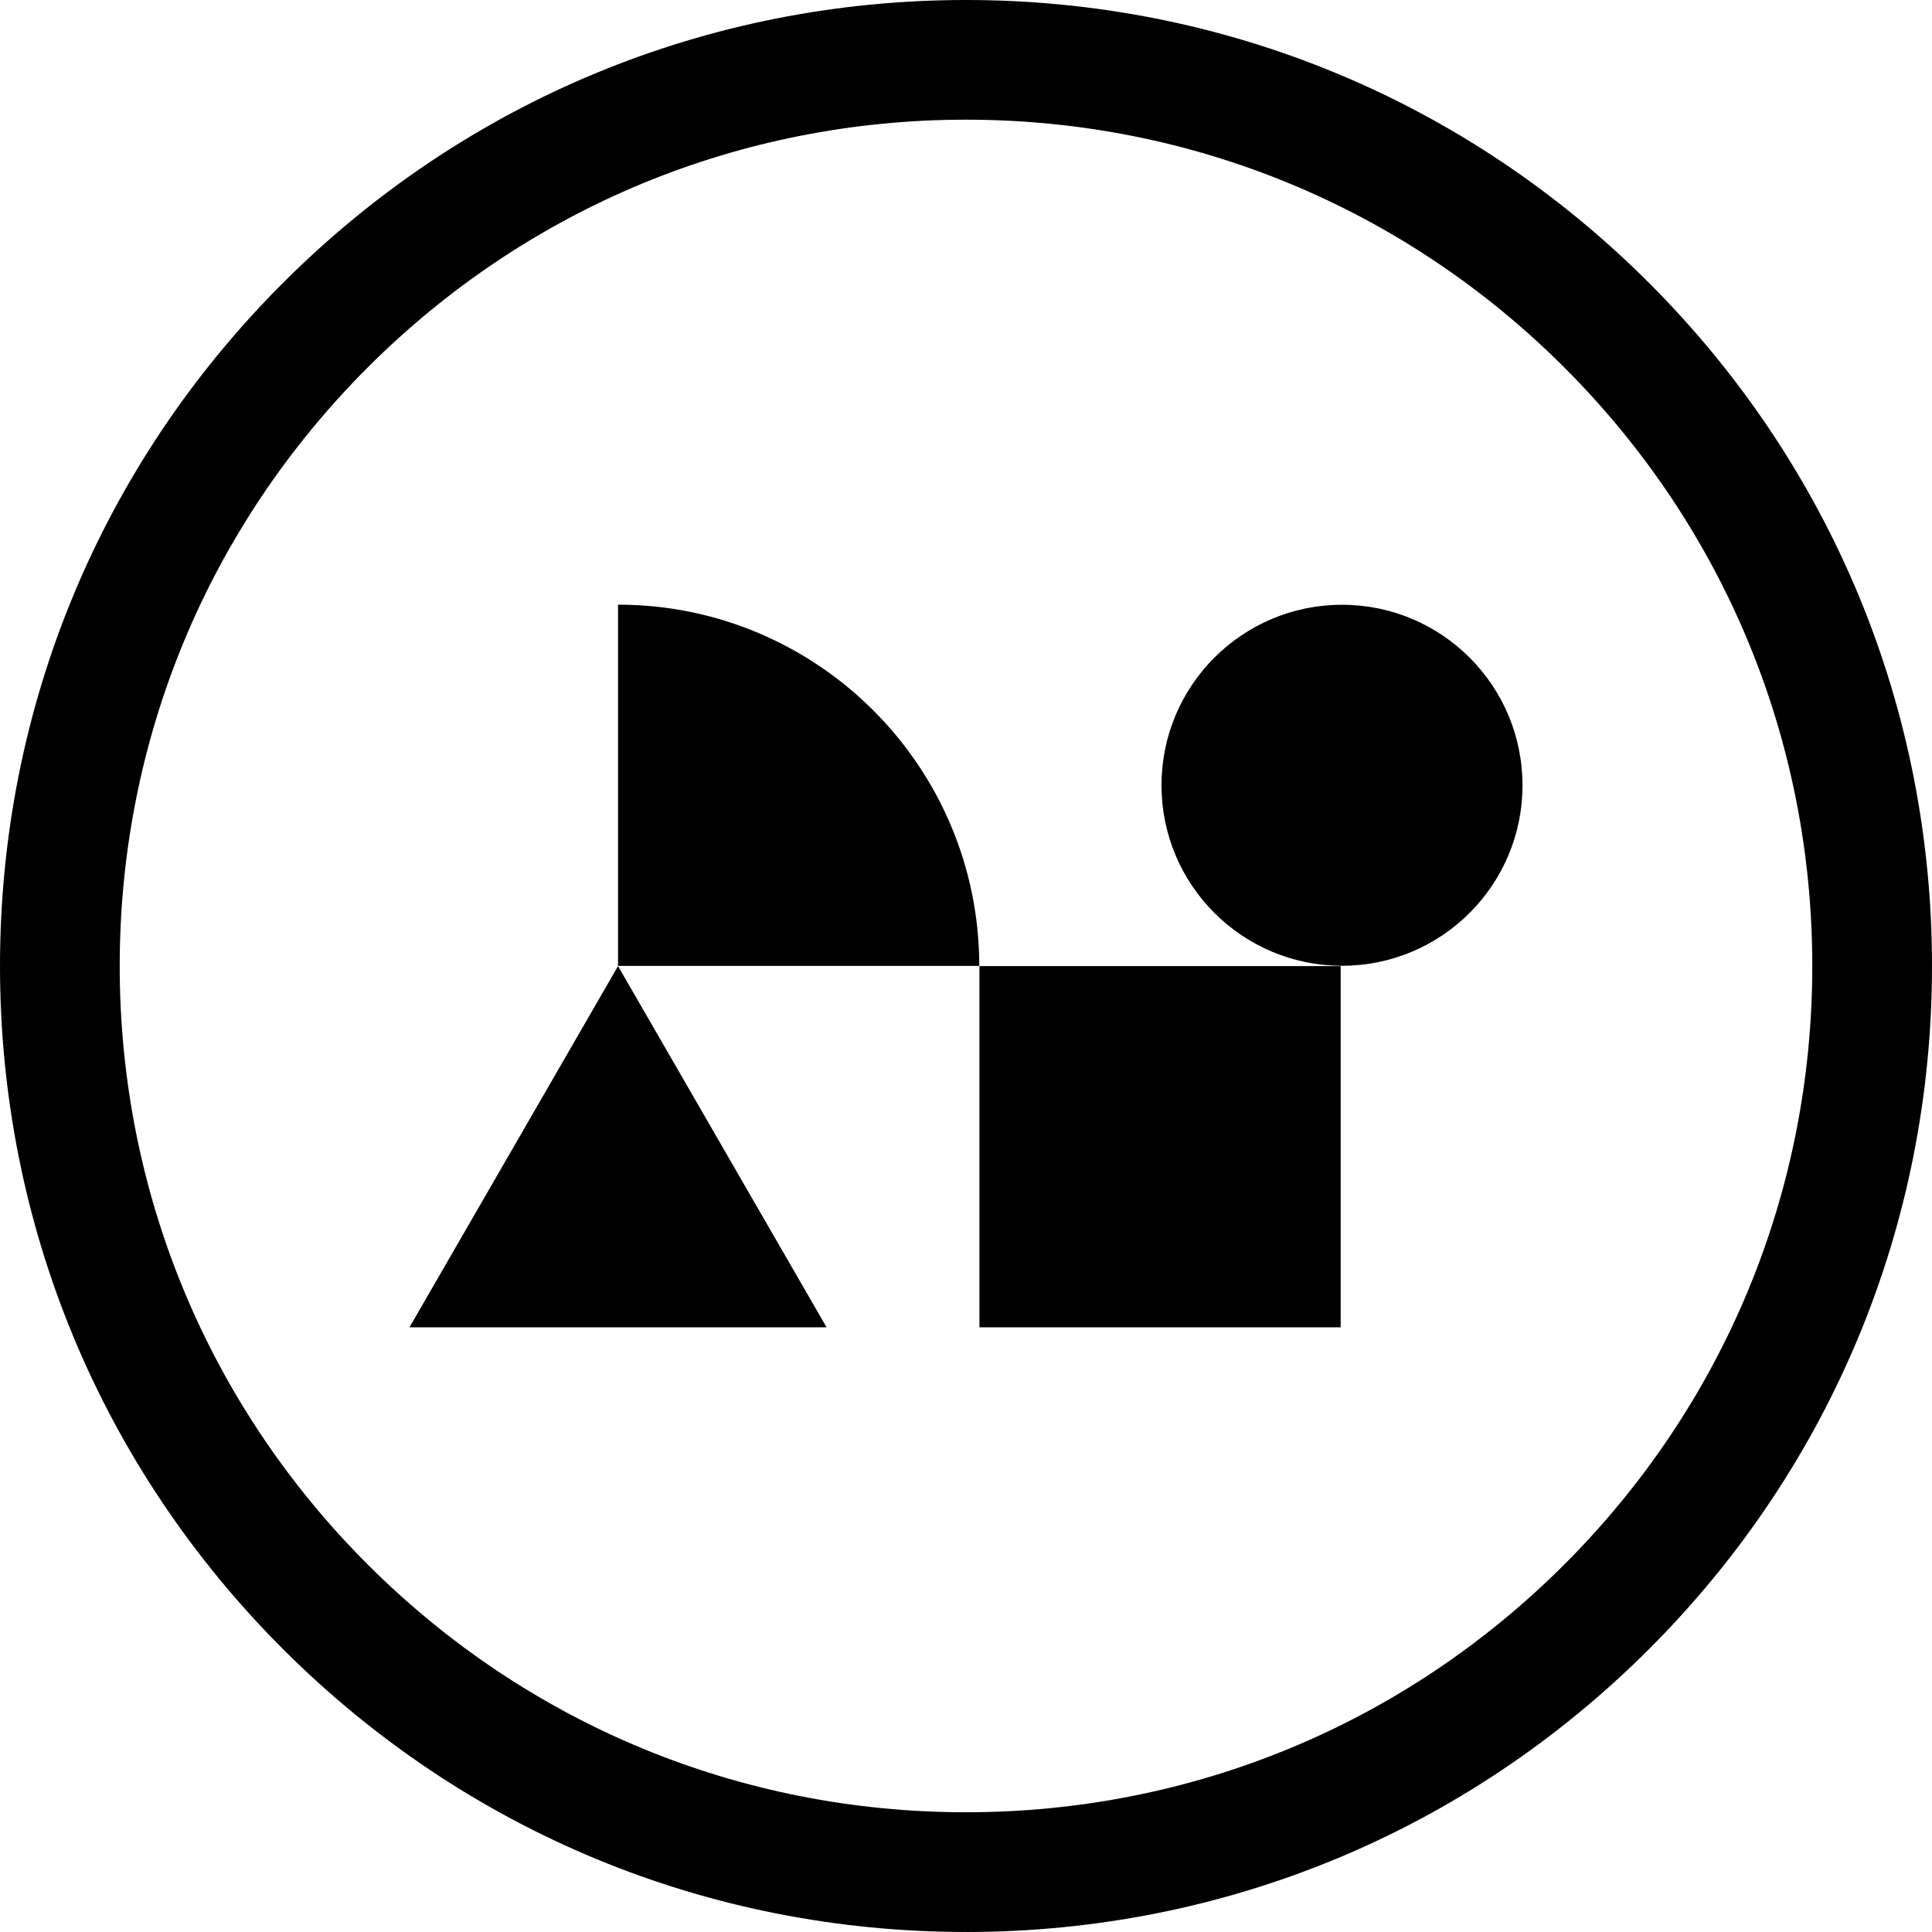
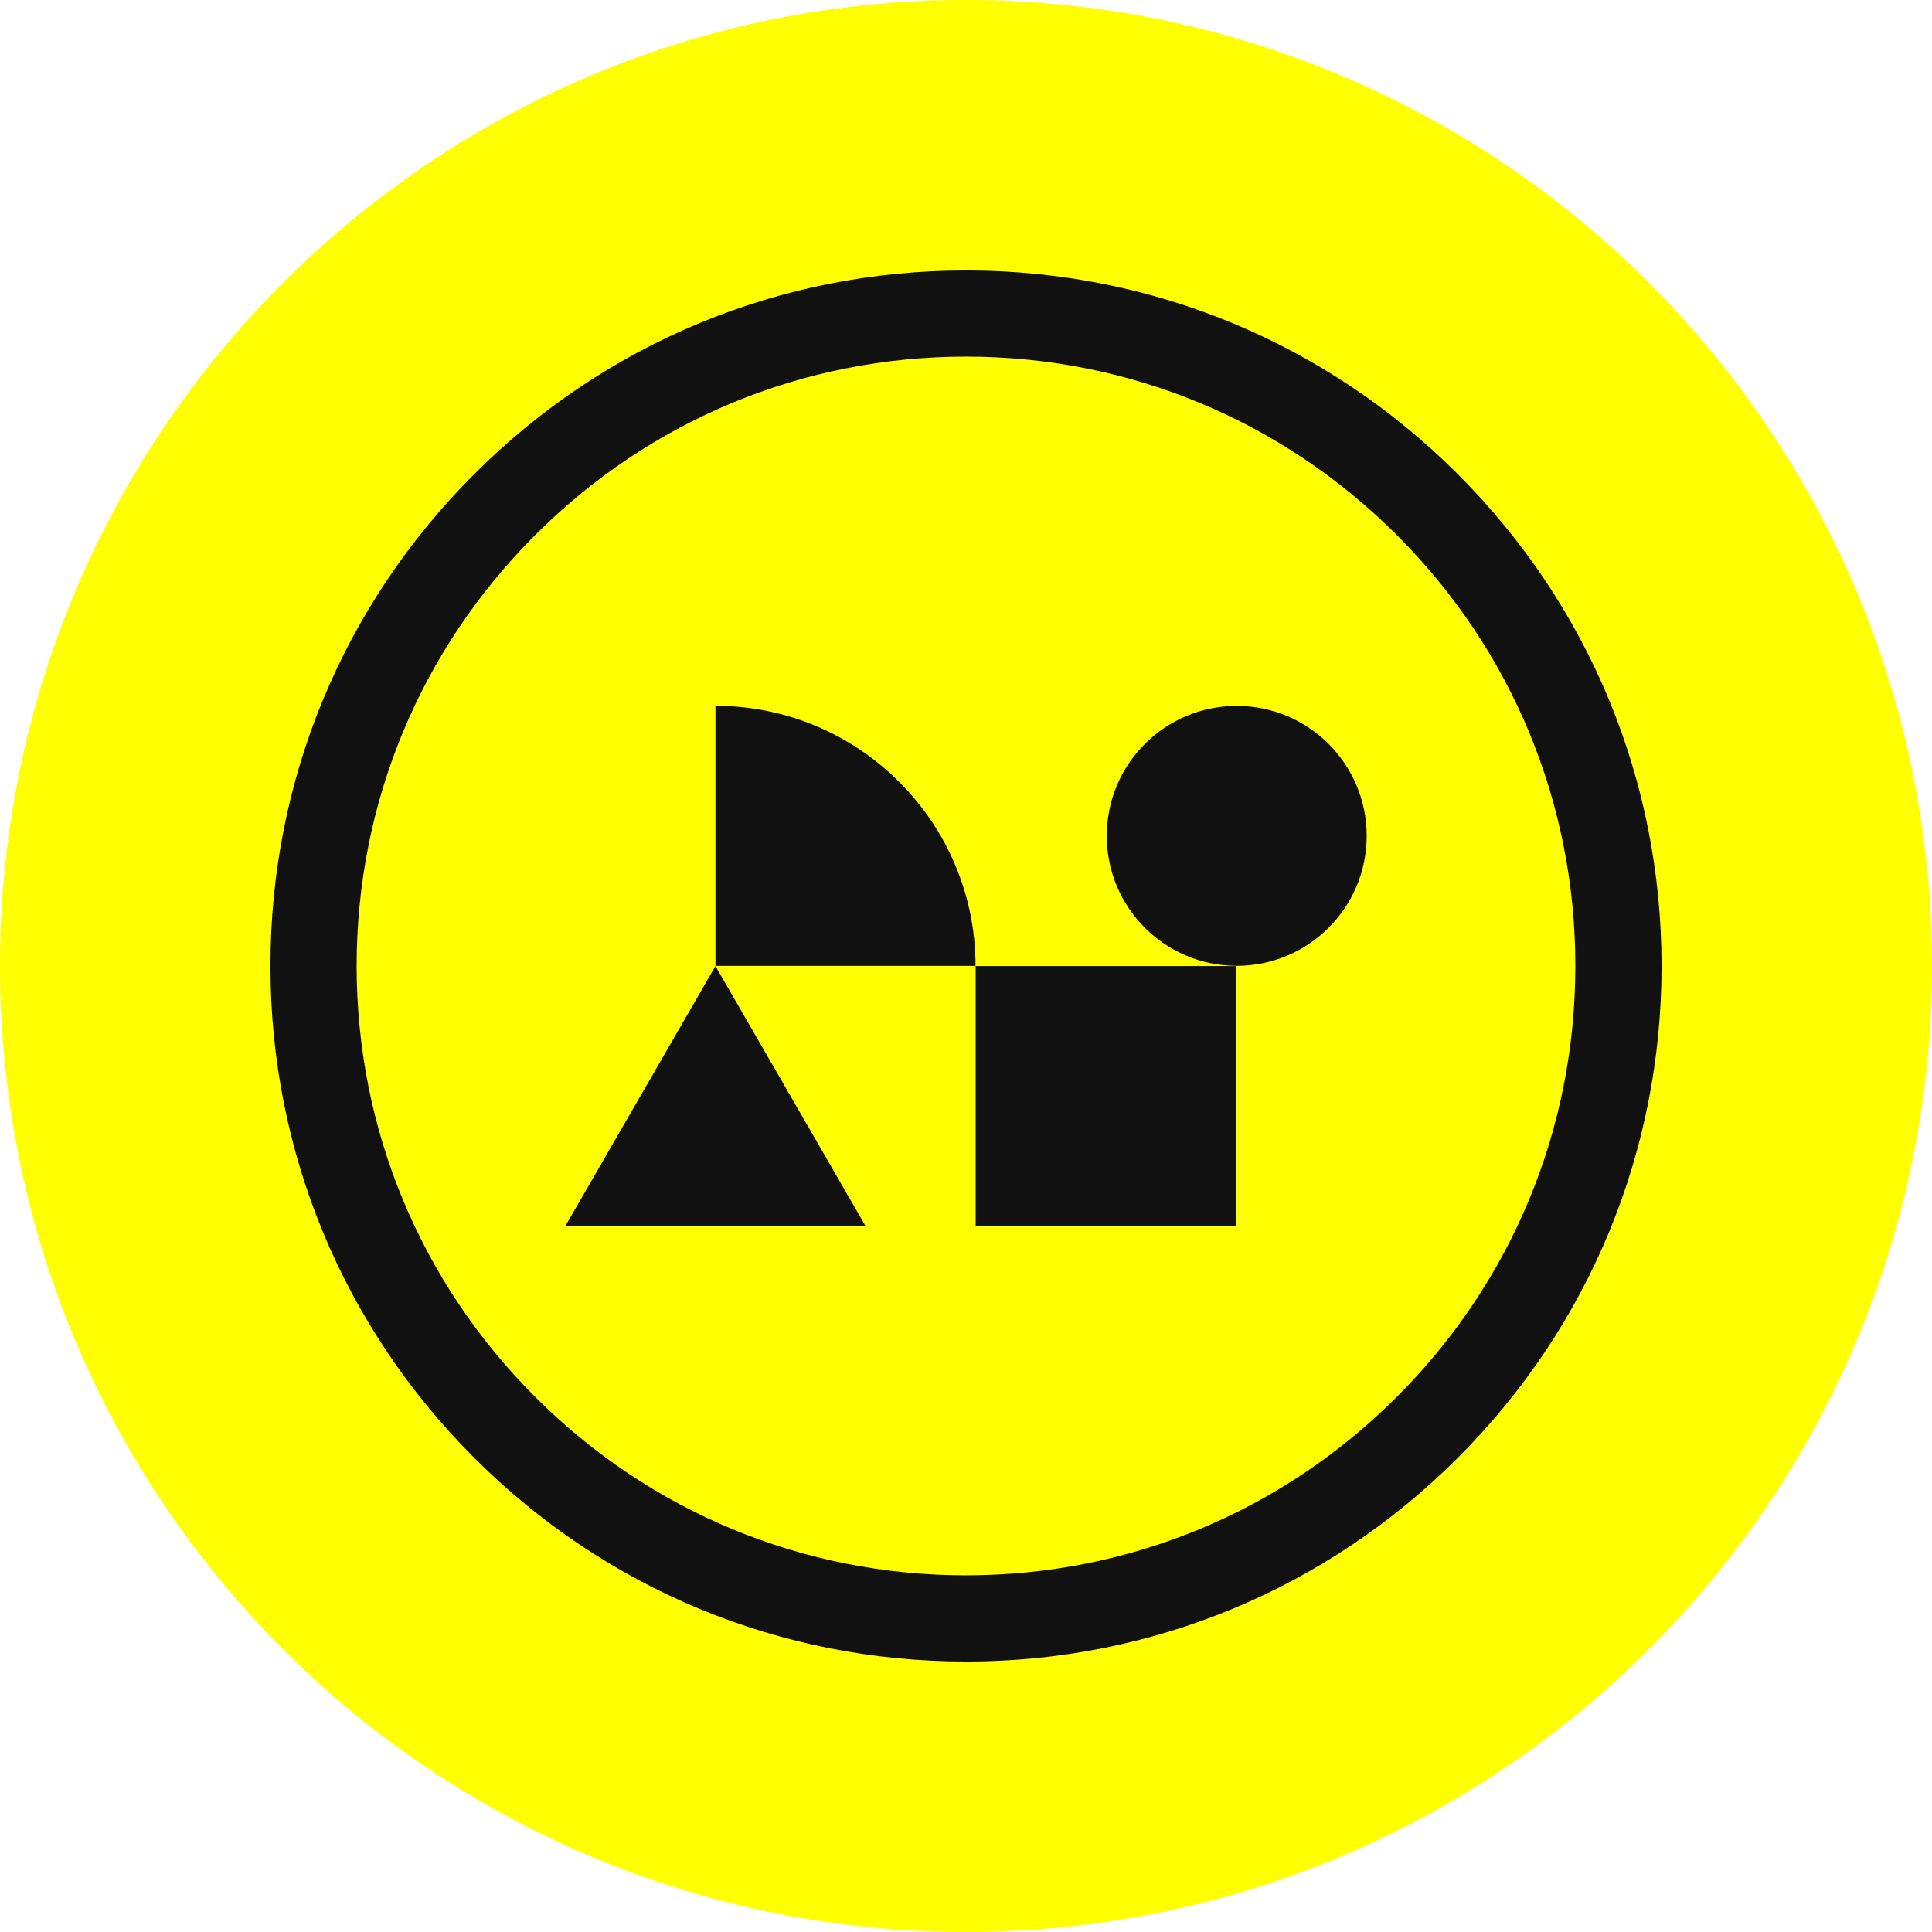
- <svg xmlns="http://www.w3.org/2000/svg" fill="none" viewBox="0 0 211 211">
-   <path fill="#000" d="M146.418 105.509h-39.451v39.451h39.451v-39.451ZM67.498 66.037c21.773 0 39.45 17.677 39.45 39.45H67.498V66.037Zm-0 39.472L44.721 144.96h45.553l-22.776-39.451Zm79.067-.034c10.887 0 19.712-8.826 19.712-19.713 0-10.887-8.825-19.713-19.712-19.713s-19.713 8.826-19.713 19.713c0 10.887 8.826 19.713 19.713 19.713Z" />
-   <path fill="#000" d="M105.5 210.997c-28.18 0-54.674-10.972-74.599-30.901C10.972 160.171 0 133.677 0 105.497c0-28.18 10.972-54.671 30.901-74.596C50.826 10.972 77.32 0 105.5 0c28.18 0 54.674 10.972 74.599 30.901C200.025 50.826 211 77.32 211 105.5c0 28.18-10.972 54.674-30.901 74.599C160.174 200.025 133.68 211 105.5 211v-.003Zm0-197.926c-24.688 0-47.899 9.613-65.354 27.072S13.074 80.809 13.074 105.497c0 24.687 9.613 47.899 27.072 65.354 17.458 17.458 40.666 27.072 65.354 27.072 24.688 0 47.899-9.614 65.354-27.072s27.072-40.667 27.072-65.354c0-24.688-9.613-47.899-27.072-65.354-17.458-17.455-40.666-27.072-65.354-27.072Z" />
+ <svg xmlns="http://www.w3.org/2000/svg" width="24" height="24" viewBox="0 0 24 24" fill="none">
+   <circle cx="12" cy="12" r="12" fill="#FFFF00" />
+   <g transform="translate(12 12) scale(0.0819) translate(-105.500 -105.500)">
+     <path fill="#111" d="M146.418 105.509h-39.451v39.451h39.451v-39.451ZM67.498 66.037c21.773 0 39.45 17.677 39.45 39.45H67.498V66.037Zm-0 39.472L44.721 144.96h45.553l-22.776-39.451Zm79.067-.034c10.887 0 19.712-8.826 19.712-19.713 0-10.887-8.825-19.713-19.712-19.713s-19.713 8.826-19.713 19.713c0 10.887 8.826 19.713 19.713 19.713Z" />
+     <path fill="#111" d="M105.5 210.997c-28.18 0-54.674-10.972-74.599-30.901C10.972 160.171 0 133.677 0 105.497c0-28.18 10.972-54.671 30.901-74.596C50.826 10.972 77.32 0 105.5 0c28.18 0 54.674 10.972 74.599 30.901C200.025 50.826 211 77.32 211 105.5c0 28.18-10.972 54.674-30.901 74.599C160.174 200.025 133.68 211 105.5 211v-.003Zm0-197.926c-24.688 0-47.899 9.613-65.354 27.072S13.074 80.809 13.074 105.497c0 24.687 9.613 47.899 27.072 65.354 17.458 17.458 40.666 27.072 65.354 27.072 24.688 0 47.899-9.614 65.354-27.072s27.072-40.667 27.072-65.354c0-24.688-9.613-47.899-27.072-65.354-17.458-17.455-40.666-27.072-65.354-27.072Z" />
+   </g>
</svg>
